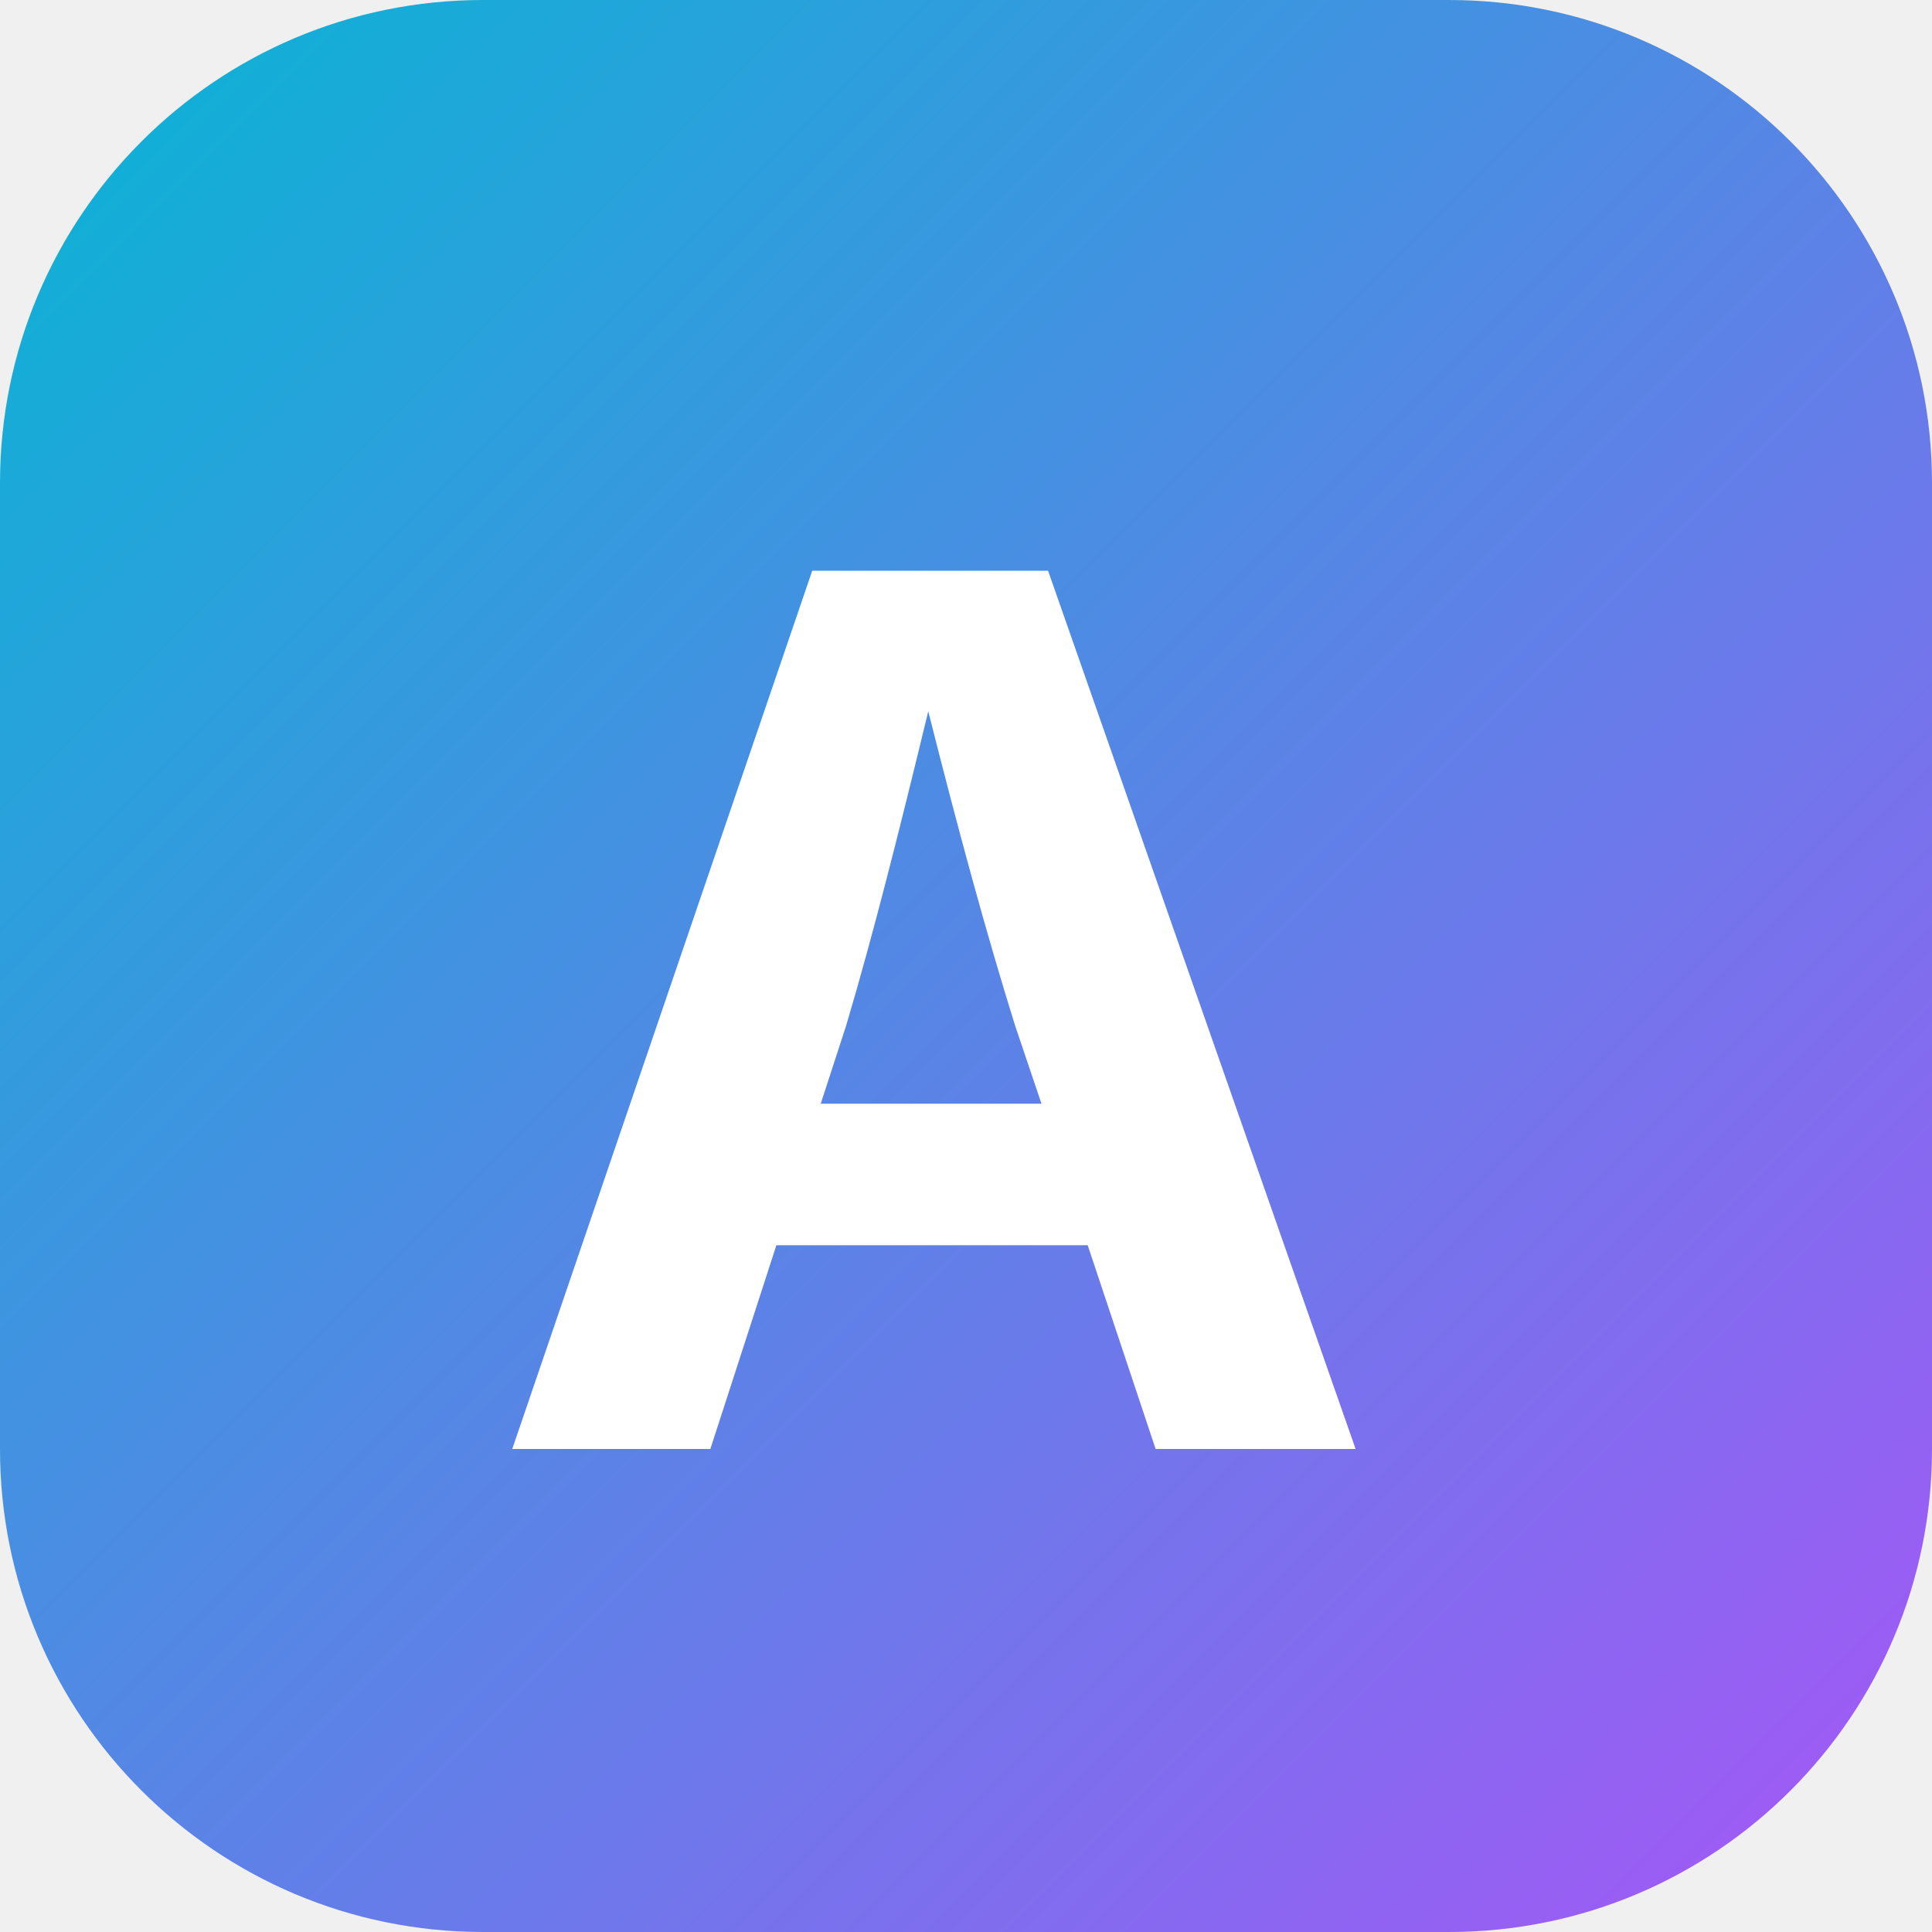
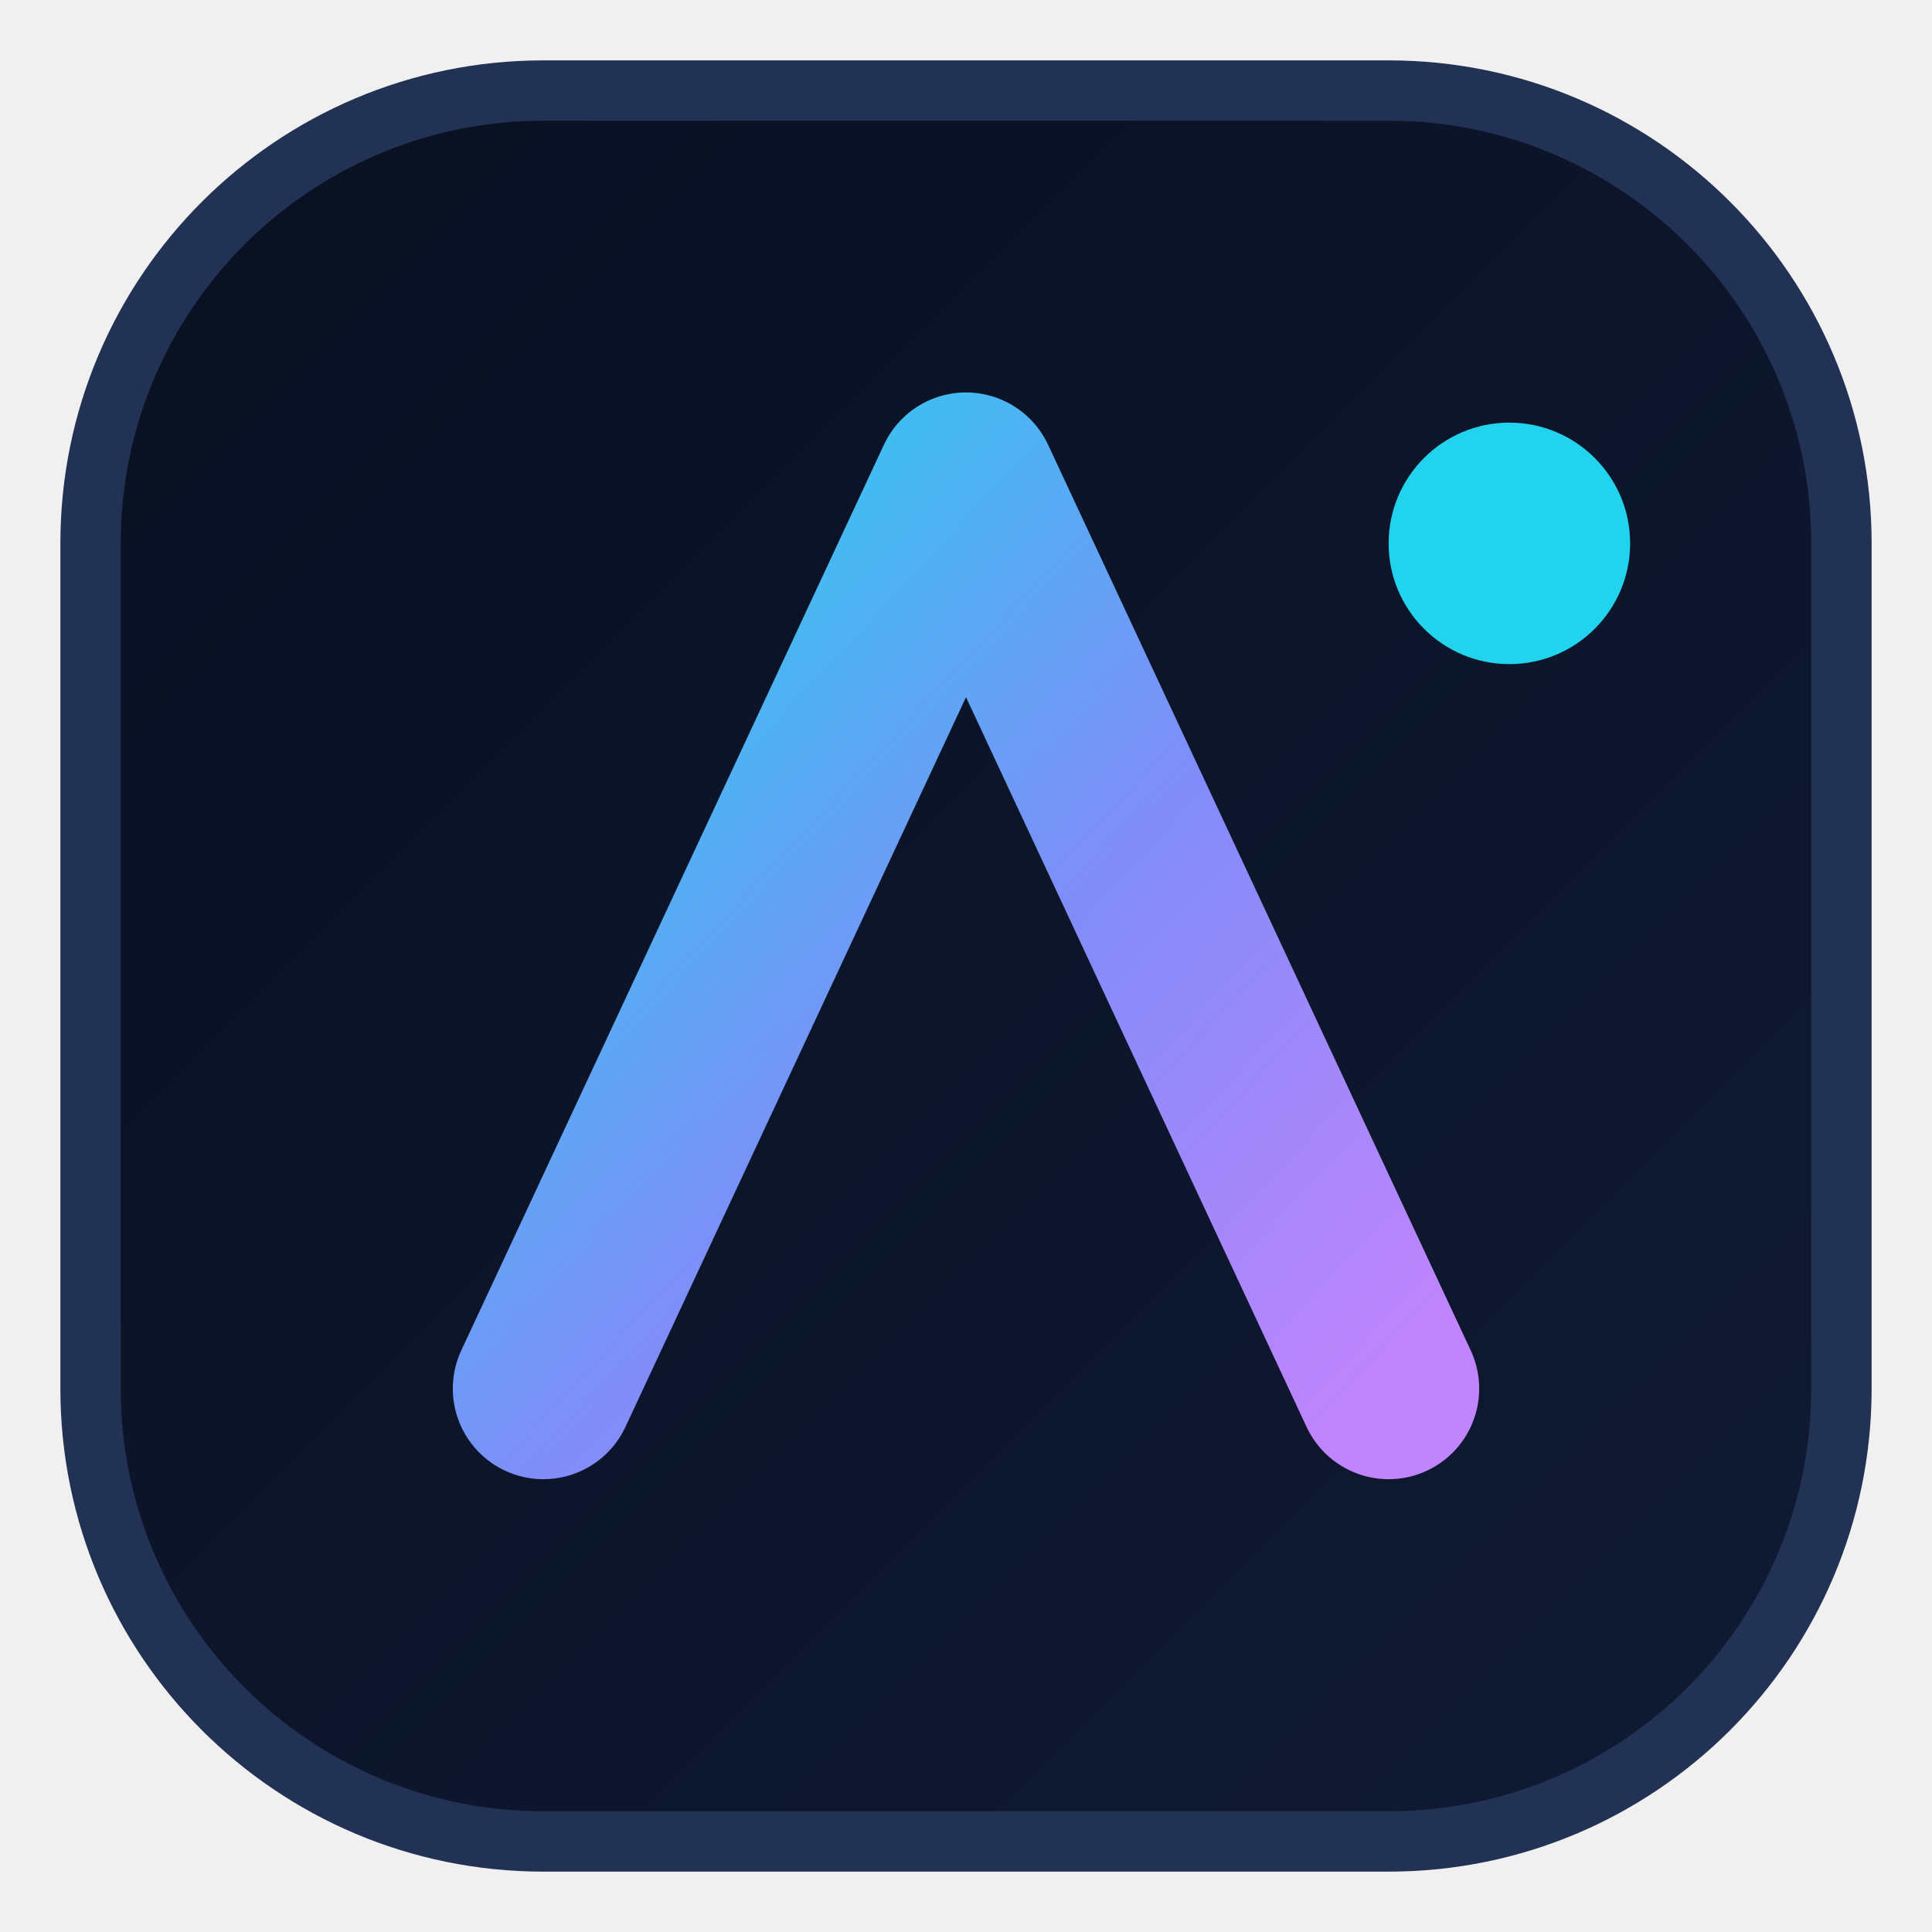
- <svg xmlns="http://www.w3.org/2000/svg" viewBox="0 0 32 32">
+ <svg xmlns="http://www.w3.org/2000/svg" viewBox="0 0 64 64" role="img" aria-label="adanicode logo">
  <defs>
-     <linearGradient id="g" x1="0%" y1="0%" x2="100%" y2="100%">
-       <stop offset="0%" style="stop-color:#06b6d4" />
-       <stop offset="100%" style="stop-color:#a855f7" />
+     <linearGradient id="bg" x1="0" y1="0" x2="1" y2="1">
+       <stop offset="0%" stop-color="#081021" />
+       <stop offset="100%" stop-color="#101a33" />
+     </linearGradient>
+     <linearGradient id="accent" x1="0" y1="0" x2="1" y2="1">
+       <stop offset="0%" stop-color="#22d3ee" />
+       <stop offset="55%" stop-color="#818cf8" />
+       <stop offset="100%" stop-color="#c084fc" />
    </linearGradient>
  </defs>
-   <rect width="32" height="32" rx="8" fill="url(#g)" />
-   <text x="8" y="24" font-family="Inter,sans-serif" font-size="20" font-weight="700" fill="white">A</text>
+   <rect x="3" y="3" width="58" height="58" rx="15" fill="url(#bg)" stroke="#223255" stroke-width="2" />
+   <path d="M18 46 32 16 46 46" fill="none" stroke="url(#accent)" stroke-width="6" stroke-linecap="round" stroke-linejoin="round" />
+   <path d="M24 34h16" fill="none" stroke="url(#accent)" stroke-width="6" stroke-linecap="round" />
+   <circle cx="50" cy="18" r="4" fill="#22d3ee" />
</svg>
